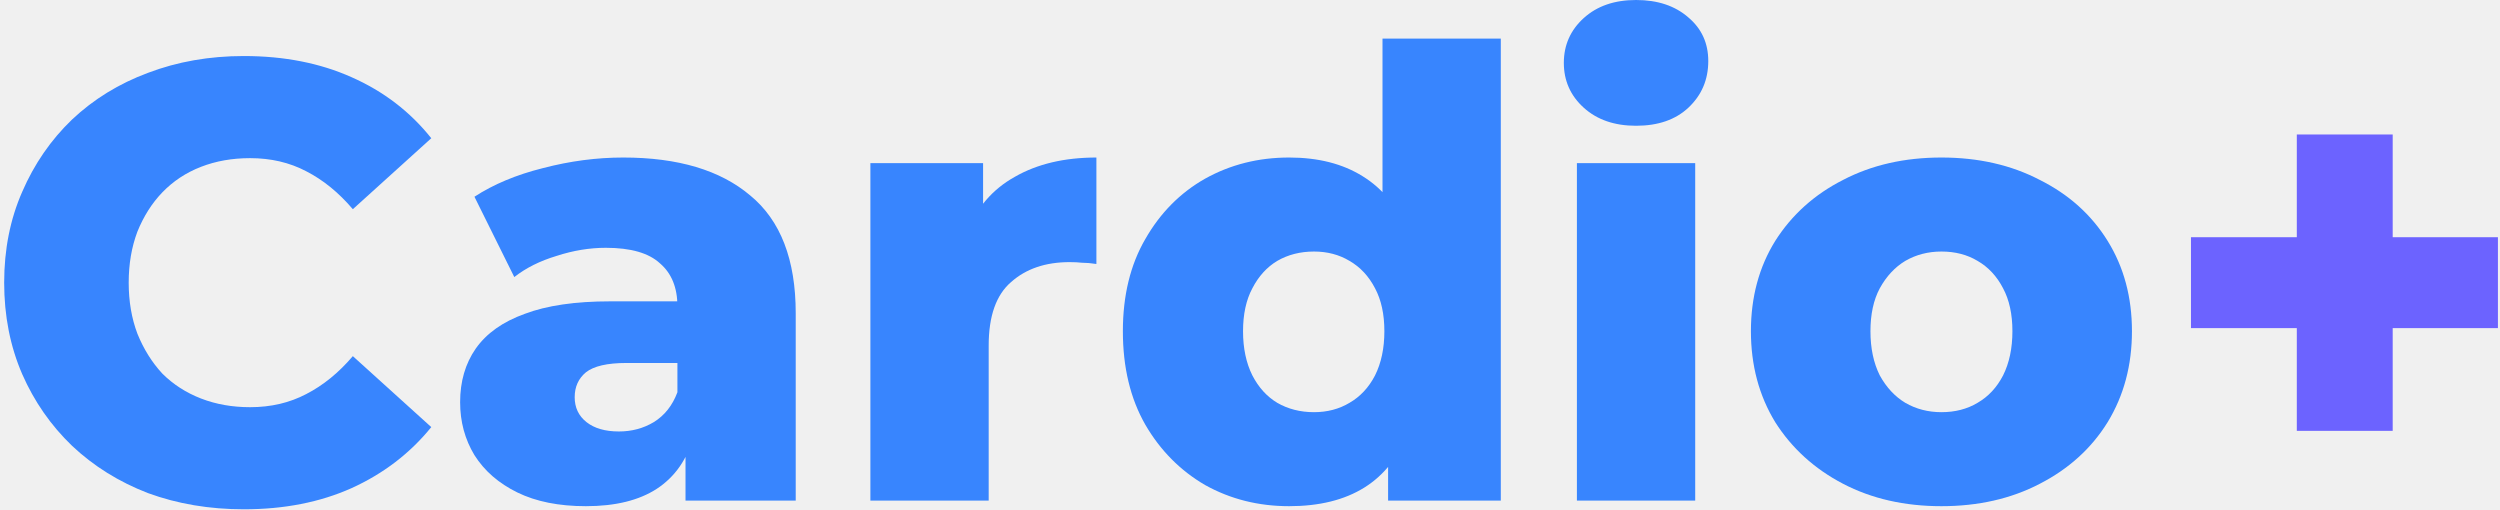
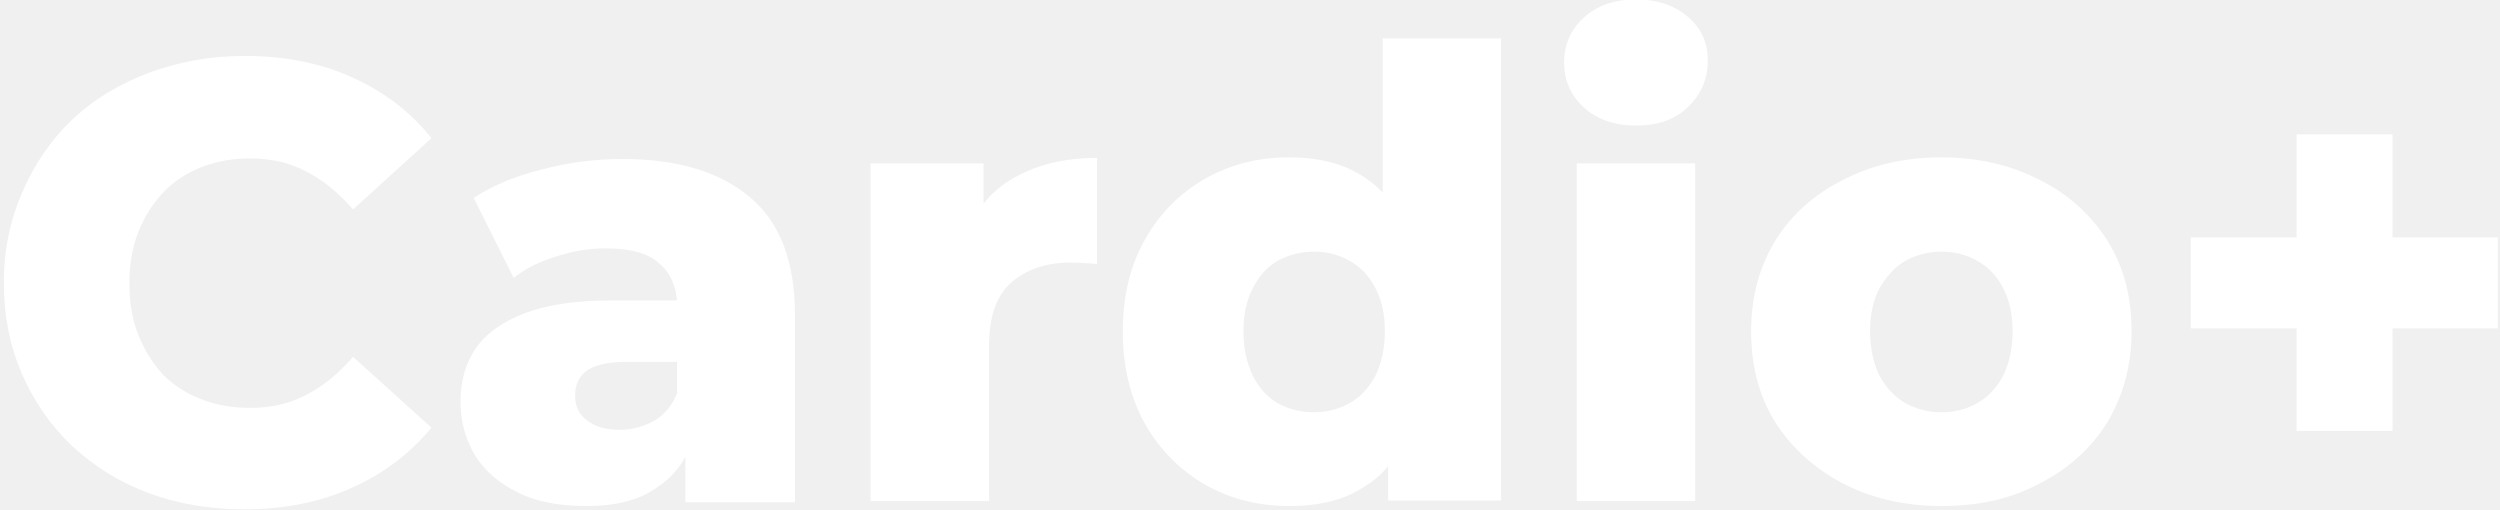
- <svg xmlns="http://www.w3.org/2000/svg" width="456" height="93" viewBox="0 0 456 93" fill="none">
-   <path d="M418.938 78.587V24.53H436.427V78.587H418.938ZM399.632 59.849V43.268H455.62V59.849H399.632Z" fill="#6C63FF" />
-   <path d="M354.118 92.328C347.379 92.328 341.398 90.965 336.174 88.24C330.95 85.514 326.824 81.767 323.796 76.997C320.843 72.151 319.367 66.625 319.367 60.416C319.367 54.208 320.843 48.719 323.796 43.95C326.824 39.18 330.95 35.47 336.174 32.82C341.398 30.095 347.379 28.732 354.118 28.732C360.856 28.732 366.837 30.095 372.061 32.82C377.36 35.47 381.487 39.18 384.439 43.95C387.392 48.719 388.868 54.208 388.868 60.416C388.868 66.625 387.392 72.151 384.439 76.997C381.487 81.767 377.36 85.514 372.061 88.24C366.837 90.965 360.856 92.328 354.118 92.328ZM354.118 75.18C356.616 75.18 358.812 74.612 360.704 73.476C362.673 72.341 364.225 70.675 365.36 68.48C366.496 66.208 367.064 63.521 367.064 60.416C367.064 57.312 366.496 54.7 365.36 52.581C364.225 50.385 362.673 48.719 360.704 47.584C358.812 46.448 356.616 45.88 354.118 45.88C351.695 45.88 349.499 46.448 347.531 47.584C345.638 48.719 344.086 50.385 342.875 52.581C341.739 54.7 341.171 57.312 341.171 60.416C341.171 63.521 341.739 66.208 342.875 68.48C344.086 70.675 345.638 72.341 347.531 73.476C349.499 74.612 351.695 75.18 354.118 75.18Z" fill="#3885FE" />
-   <path d="M287.628 91.306V29.754H309.205V91.306H287.628ZM298.417 22.94C294.48 22.94 291.3 21.842 288.877 19.647C286.455 17.451 285.243 14.726 285.243 11.47C285.243 8.215 286.455 5.489 288.877 3.293C291.3 1.098 294.48 0 298.417 0C302.354 0 305.533 1.06 307.956 3.18C310.379 5.224 311.59 7.874 311.59 11.129C311.59 14.536 310.379 17.375 307.956 19.647C305.609 21.842 302.429 22.94 298.417 22.94Z" fill="#3885FE" />
-   <path d="M235.134 92.328C229.531 92.328 224.421 91.041 219.802 88.467C215.26 85.817 211.626 82.145 208.9 77.451C206.175 72.681 204.812 67.003 204.812 60.416C204.812 53.905 206.175 48.303 208.9 43.609C211.626 38.839 215.26 35.167 219.802 32.593C224.421 30.019 229.531 28.732 235.134 28.732C240.433 28.732 244.9 29.867 248.534 32.139C252.244 34.41 255.045 37.893 256.938 42.587C258.831 47.281 259.777 53.224 259.777 60.416C259.777 67.76 258.869 73.779 257.052 78.473C255.235 83.167 252.509 86.65 248.875 88.921C245.241 91.192 240.66 92.328 235.134 92.328ZM239.676 75.18C242.099 75.18 244.257 74.612 246.149 73.476C248.118 72.341 249.67 70.675 250.806 68.48C251.941 66.208 252.509 63.521 252.509 60.416C252.509 57.312 251.941 54.7 250.806 52.581C249.67 50.385 248.118 48.719 246.149 47.584C244.257 46.448 242.099 45.88 239.676 45.88C237.178 45.88 234.944 46.448 232.976 47.584C231.083 48.719 229.569 50.385 228.433 52.581C227.298 54.7 226.73 57.312 226.73 60.416C226.73 63.521 227.298 66.208 228.433 68.48C229.569 70.675 231.083 72.341 232.976 73.476C234.944 74.612 237.178 75.18 239.676 75.18ZM253.19 91.306V80.745L253.304 60.416L252.168 40.088V7.041H273.746V91.306H253.19Z" fill="#3885FE" />
-   <path d="M158.759 91.306V29.754H179.314V47.697L176.248 42.587C178.065 37.968 181.017 34.524 185.106 32.252C189.194 29.905 194.153 28.732 199.983 28.732V48.151C198.998 48 198.128 47.924 197.371 47.924C196.689 47.849 195.932 47.811 195.099 47.811C190.708 47.811 187.15 49.022 184.424 51.445C181.699 53.792 180.336 57.653 180.336 63.029V91.306H158.759Z" fill="#3885FE" />
-   <path d="M125.038 91.306V79.836L123.561 76.997V55.874C123.561 52.467 122.502 49.855 120.382 48.038C118.337 46.145 115.044 45.199 110.502 45.199C107.549 45.199 104.558 45.691 101.53 46.675C98.501 47.584 95.927 48.871 93.808 50.536L86.539 35.886C90.022 33.615 94.186 31.874 99.031 30.663C103.953 29.375 108.836 28.732 113.681 28.732C123.675 28.732 131.397 31.041 136.849 35.659C142.375 40.202 145.139 47.356 145.139 57.123V91.306H125.038ZM106.867 92.328C101.946 92.328 97.782 91.495 94.375 89.83C90.968 88.164 88.356 85.893 86.539 83.016C84.798 80.139 83.927 76.921 83.927 73.363C83.927 69.577 84.874 66.322 86.766 63.596C88.735 60.795 91.725 58.675 95.738 57.237C99.751 55.722 104.937 54.965 111.296 54.965H125.833V66.208H114.249C110.767 66.208 108.306 66.776 106.867 67.912C105.505 69.047 104.823 70.562 104.823 72.454C104.823 74.347 105.543 75.861 106.981 76.997C108.419 78.133 110.388 78.7 112.886 78.7C115.233 78.7 117.353 78.133 119.246 76.997C121.214 75.786 122.653 73.969 123.561 71.546L126.514 79.495C125.379 83.735 123.145 86.953 119.814 89.148C116.558 91.268 112.243 92.328 106.867 92.328Z" fill="#3885FE" />
-   <path d="M44.483 92.896C38.199 92.896 32.37 91.912 26.994 89.943C21.694 87.899 17.076 85.022 13.139 81.312C9.278 77.603 6.25 73.249 4.054 68.252C1.858 63.18 0.761 57.615 0.761 51.558C0.761 45.502 1.858 39.975 4.054 34.978C6.25 29.905 9.278 25.514 13.139 21.804C17.076 18.095 21.694 15.255 26.994 13.287C32.37 11.243 38.199 10.221 44.483 10.221C51.827 10.221 58.376 11.508 64.13 14.082C69.96 16.656 74.805 20.366 78.666 25.211L64.357 38.158C61.783 35.129 58.944 32.82 55.84 31.23C52.811 29.64 49.404 28.846 45.619 28.846C42.363 28.846 39.373 29.375 36.647 30.435C33.922 31.495 31.575 33.047 29.606 35.092C27.713 37.06 26.199 39.445 25.064 42.246C24.004 45.047 23.474 48.151 23.474 51.558C23.474 54.965 24.004 58.069 25.064 60.871C26.199 63.672 27.713 66.095 29.606 68.139C31.575 70.107 33.922 71.621 36.647 72.681C39.373 73.741 42.363 74.271 45.619 74.271C49.404 74.271 52.811 73.476 55.84 71.886C58.944 70.297 61.783 67.987 64.357 64.959L78.666 77.905C74.805 82.675 69.96 86.385 64.13 89.035C58.376 91.609 51.827 92.896 44.483 92.896Z" fill="#3885FE" />
+ <svg xmlns="http://www.w3.org/2000/svg" version="1.1" id="Layer_1" x="0px" y="0px" viewBox="0 0 456 93" style="enable-background:new 0 0 456 93;" xml:space="preserve">
+   <style type="text/css">
+ 	.st0{fill:#FFFFFF;}
+ </style>
+   <path class="st0" d="M418.9,78.6V24.5h17.5v54.1H418.9z M399.6,59.8V43.3h56v16.6H399.6z M354.1,92.3c-6.7,0-12.7-1.4-17.9-4.1  c-5.2-2.7-9.4-6.5-12.4-11.2c-3-4.8-4.4-10.4-4.4-16.6s1.5-11.7,4.4-16.5c3-4.8,7.2-8.5,12.4-11.1c5.2-2.7,11.2-4.1,17.9-4.1  c6.7,0,12.7,1.4,17.9,4.1c5.3,2.6,9.4,6.4,12.4,11.1c3,4.8,4.4,10.3,4.4,16.5s-1.5,11.7-4.4,16.6c-3,4.8-7.1,8.5-12.4,11.2  C366.8,91,360.9,92.3,354.1,92.3z M354.1,75.2c2.5,0,4.7-0.6,6.6-1.7c2-1.1,3.5-2.8,4.7-5c1.1-2.3,1.7-5,1.7-8.1s-0.6-5.7-1.7-7.8  c-1.1-2.2-2.7-3.9-4.7-5c-1.9-1.1-4.1-1.7-6.6-1.7c-2.4,0-4.6,0.6-6.6,1.7c-1.9,1.1-3.4,2.8-4.7,5c-1.1,2.1-1.7,4.7-1.7,7.8  s0.6,5.8,1.7,8.1c1.2,2.2,2.8,3.9,4.7,5C349.5,74.6,351.7,75.2,354.1,75.2z M287.6,91.3V29.8h21.6v61.6H287.6z M298.4,22.9  c-3.9,0-7.1-1.1-9.5-3.3c-2.4-2.2-3.6-4.9-3.6-8.2c0-3.3,1.2-6,3.6-8.2c2.4-2.2,5.6-3.3,9.5-3.3c3.9,0,7.1,1.1,9.5,3.2  c2.4,2,3.6,4.7,3.6,7.9c0,3.4-1.2,6.2-3.6,8.5C305.6,21.8,302.4,22.9,298.4,22.9z M235.1,92.3c-5.6,0-10.7-1.3-15.3-3.9  c-4.5-2.6-8.2-6.3-10.9-11c-2.7-4.8-4.1-10.4-4.1-17c0-6.5,1.4-12.1,4.1-16.8c2.7-4.8,6.4-8.4,10.9-11c4.6-2.6,9.7-3.9,15.3-3.9  c5.3,0,9.8,1.1,13.4,3.4c3.7,2.3,6.5,5.8,8.4,10.4c1.9,4.7,2.8,10.6,2.8,17.8c0,7.3-0.9,13.4-2.7,18.1c-1.8,4.7-4.5,8.2-8.2,10.4  C245.2,91.2,240.7,92.3,235.1,92.3z M239.7,75.2c2.4,0,4.6-0.6,6.5-1.7c2-1.1,3.5-2.8,4.7-5c1.1-2.3,1.7-5,1.7-8.1s-0.6-5.7-1.7-7.8  c-1.1-2.2-2.7-3.9-4.7-5c-1.9-1.1-4.1-1.7-6.5-1.7c-2.5,0-4.7,0.6-6.7,1.7c-1.9,1.1-3.4,2.8-4.5,5c-1.1,2.1-1.7,4.7-1.7,7.8  s0.6,5.8,1.7,8.1c1.1,2.2,2.6,3.9,4.5,5C234.9,74.6,237.2,75.2,239.7,75.2z M253.2,91.3V80.7l0.1-20.3l-1.1-20.3V7h21.6v84.3H253.2z   M158.8,91.3V29.8h20.6v17.9l-3.1-5.1c1.8-4.6,4.8-8.1,8.9-10.3c4.1-2.3,9-3.5,14.9-3.5v19.4c-1-0.2-1.9-0.2-2.6-0.2  c-0.7-0.1-1.4-0.1-2.3-0.1c-4.4,0-7.9,1.2-10.7,3.6c-2.7,2.3-4.1,6.2-4.1,11.6v28.3H158.8z M125,91.3V79.8l-1.5-2.8V55.9  c0-3.4-1.1-6-3.2-7.8c-2-1.9-5.3-2.8-9.9-2.8c-3,0-5.9,0.5-9,1.5c-3,0.9-5.6,2.2-7.7,3.9l-7.3-14.6c3.5-2.3,7.6-4,12.5-5.2  c4.9-1.3,9.8-1.9,14.6-1.9c10,0,17.7,2.3,23.2,6.9c5.5,4.5,8.3,11.7,8.3,21.5v34.2H125z M106.9,92.3c-4.9,0-9.1-0.8-12.5-2.5  c-3.4-1.7-6-3.9-7.8-6.8c-1.7-2.9-2.6-6.1-2.6-9.7c0-3.8,0.9-7,2.8-9.8c2-2.8,5-4.9,9-6.4c4-1.5,9.2-2.3,15.6-2.3h14.5v11.2h-11.6  c-3.5,0-5.9,0.6-7.4,1.7c-1.4,1.1-2,2.6-2,4.5c0,1.9,0.7,3.4,2.2,4.5c1.4,1.1,3.4,1.7,5.9,1.7c2.3,0,4.5-0.6,6.4-1.7  c2-1.2,3.4-3,4.3-5.5l3,7.9c-1.1,4.2-3.4,7.5-6.7,9.7C116.6,91.3,112.2,92.3,106.9,92.3z M44.5,92.9c-6.3,0-12.1-1-17.5-3  c-5.3-2-9.9-4.9-13.9-8.6c-3.9-3.7-6.9-8.1-9.1-13.1c-2.2-5.1-3.3-10.6-3.3-16.7S1.9,40,4.1,35c2.2-5.1,5.2-9.5,9.1-13.2  c3.9-3.7,8.6-6.5,13.9-8.5c5.4-2,11.2-3.1,17.5-3.1c7.3,0,13.9,1.3,19.6,3.9c5.8,2.6,10.7,6.3,14.5,11.1L64.4,38.2  c-2.6-3-5.4-5.3-8.5-6.9c-3-1.6-6.4-2.4-10.2-2.4c-3.3,0-6.2,0.5-9,1.6c-2.7,1.1-5.1,2.6-7,4.7c-1.9,2-3.4,4.4-4.5,7.2  c-1.1,2.8-1.6,5.9-1.6,9.3c0,3.4,0.5,6.5,1.6,9.3c1.1,2.8,2.6,5.2,4.5,7.3c2,2,4.3,3.5,7,4.5c2.7,1.1,5.7,1.6,9,1.6  c3.8,0,7.2-0.8,10.2-2.4c3.1-1.6,5.9-3.9,8.5-6.9l14.3,12.9C74.8,82.7,70,86.4,64.1,89C58.4,91.6,51.8,92.9,44.5,92.9z" />
</svg>
